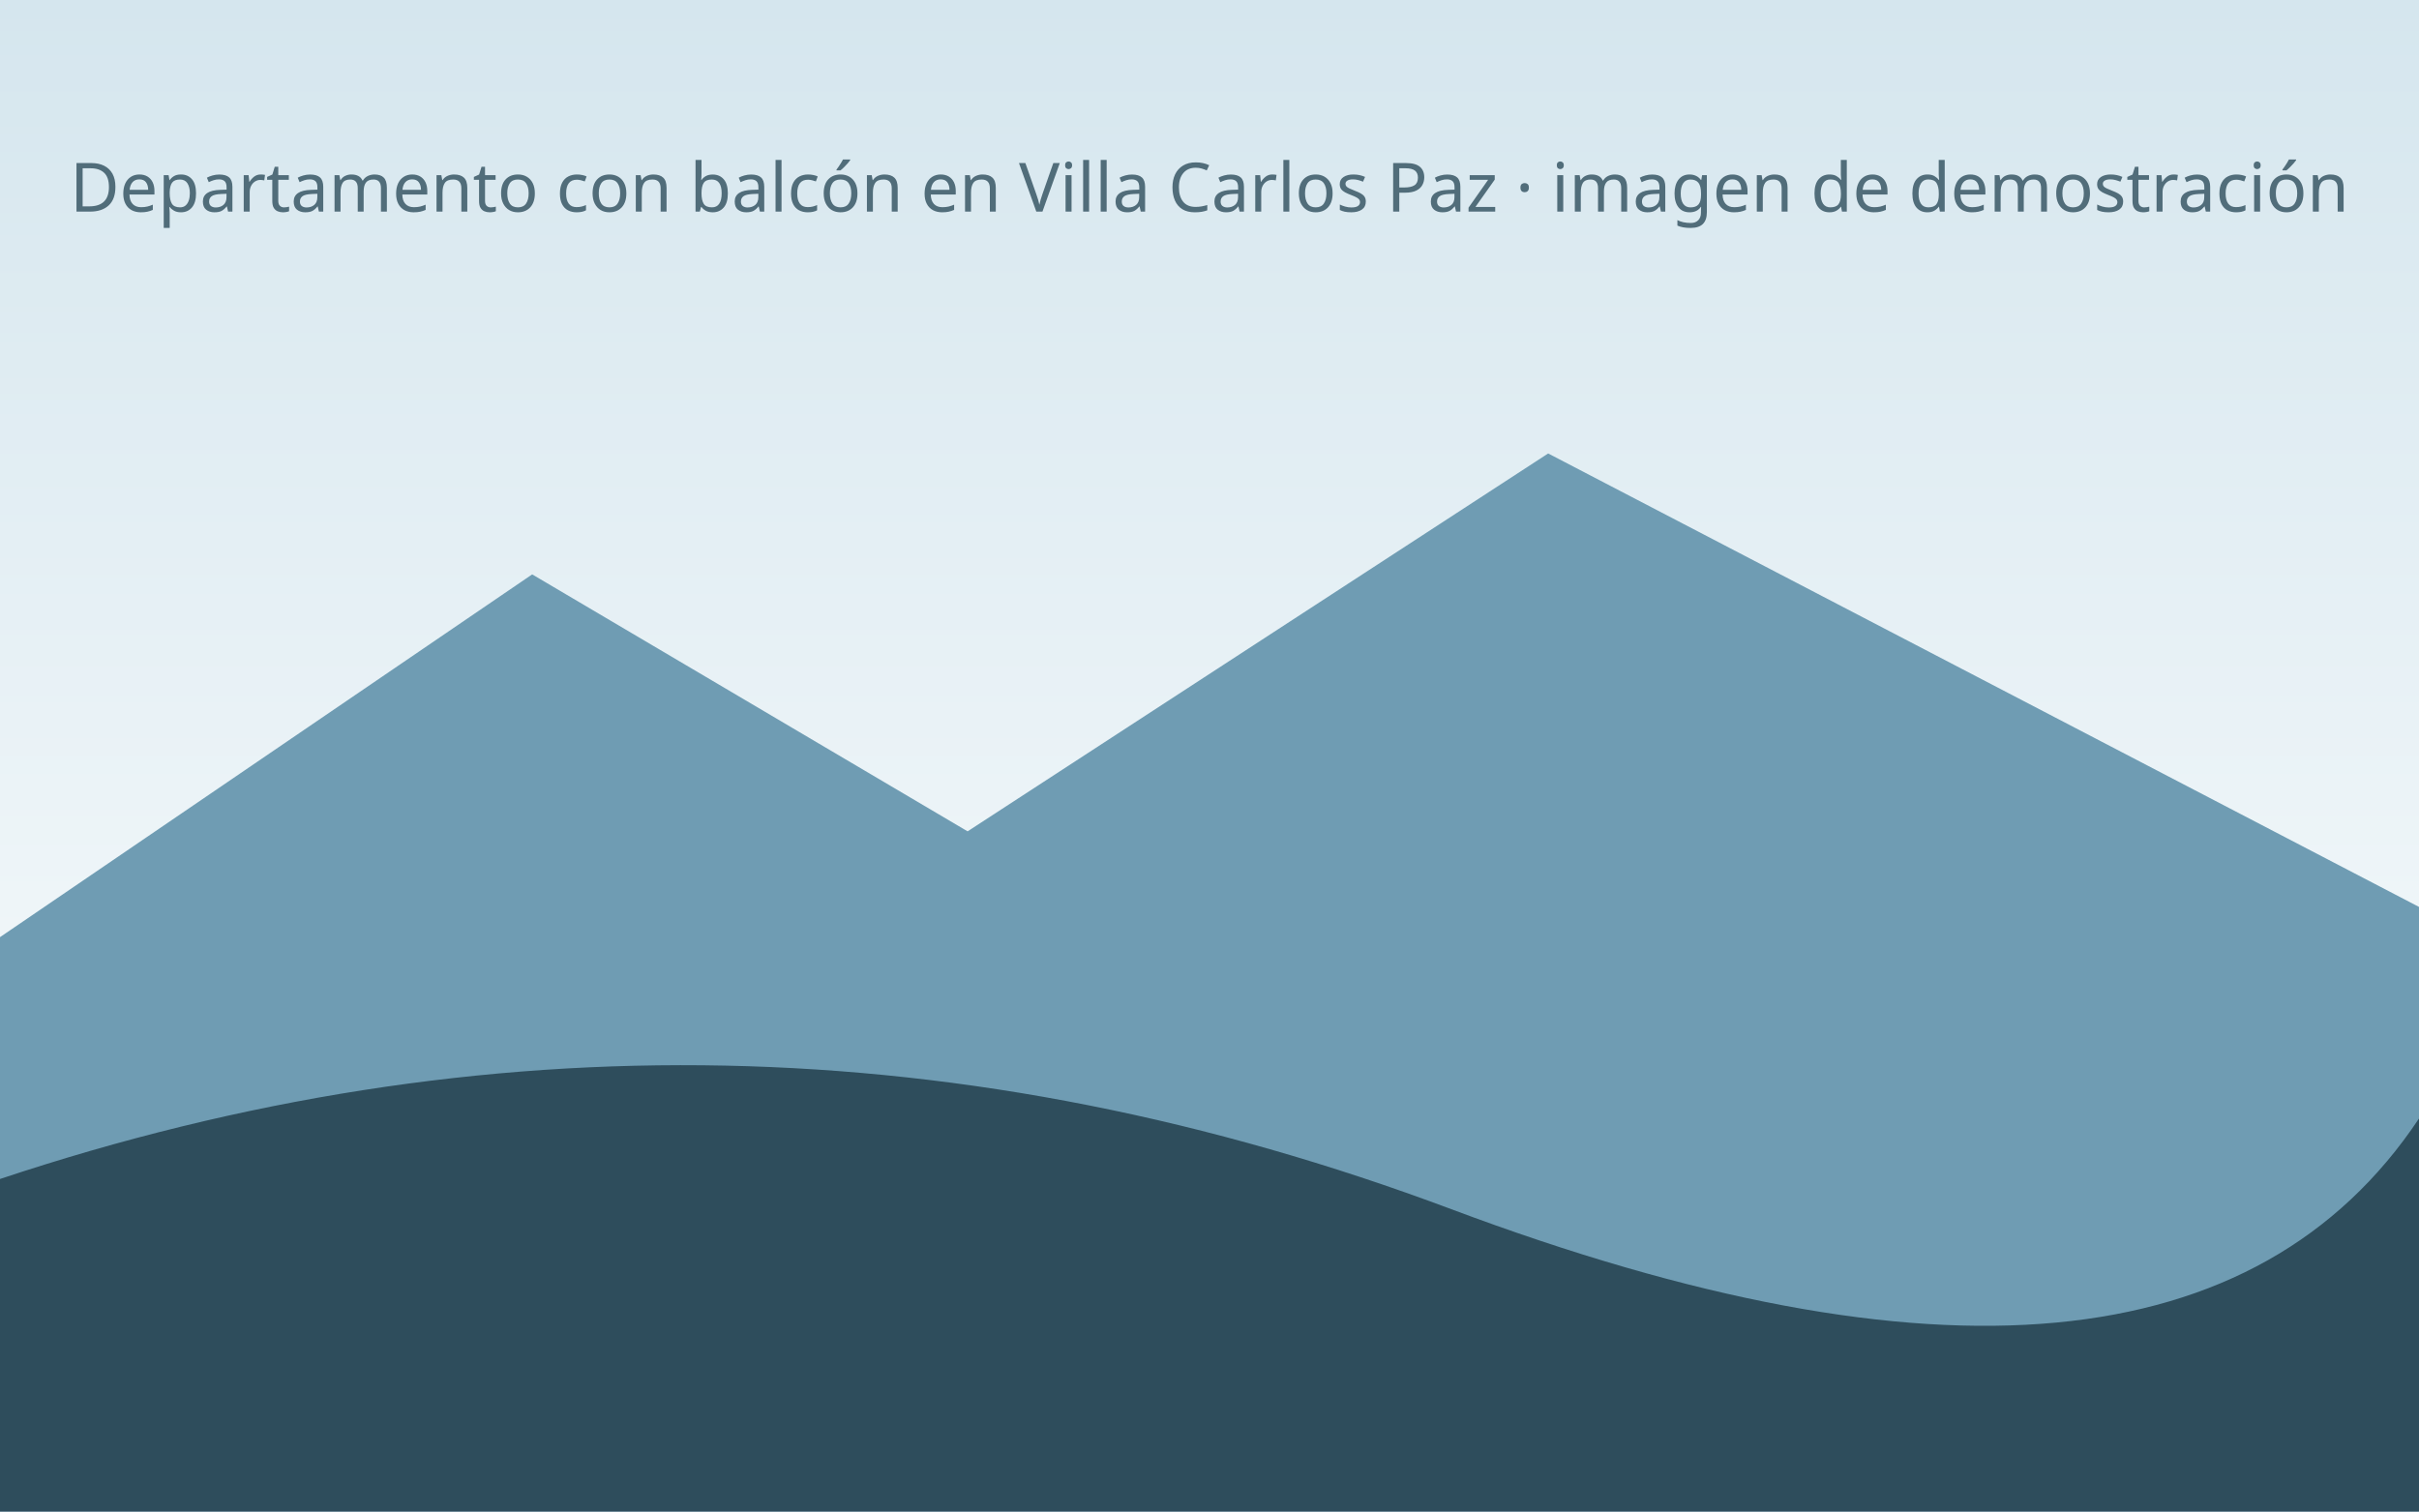
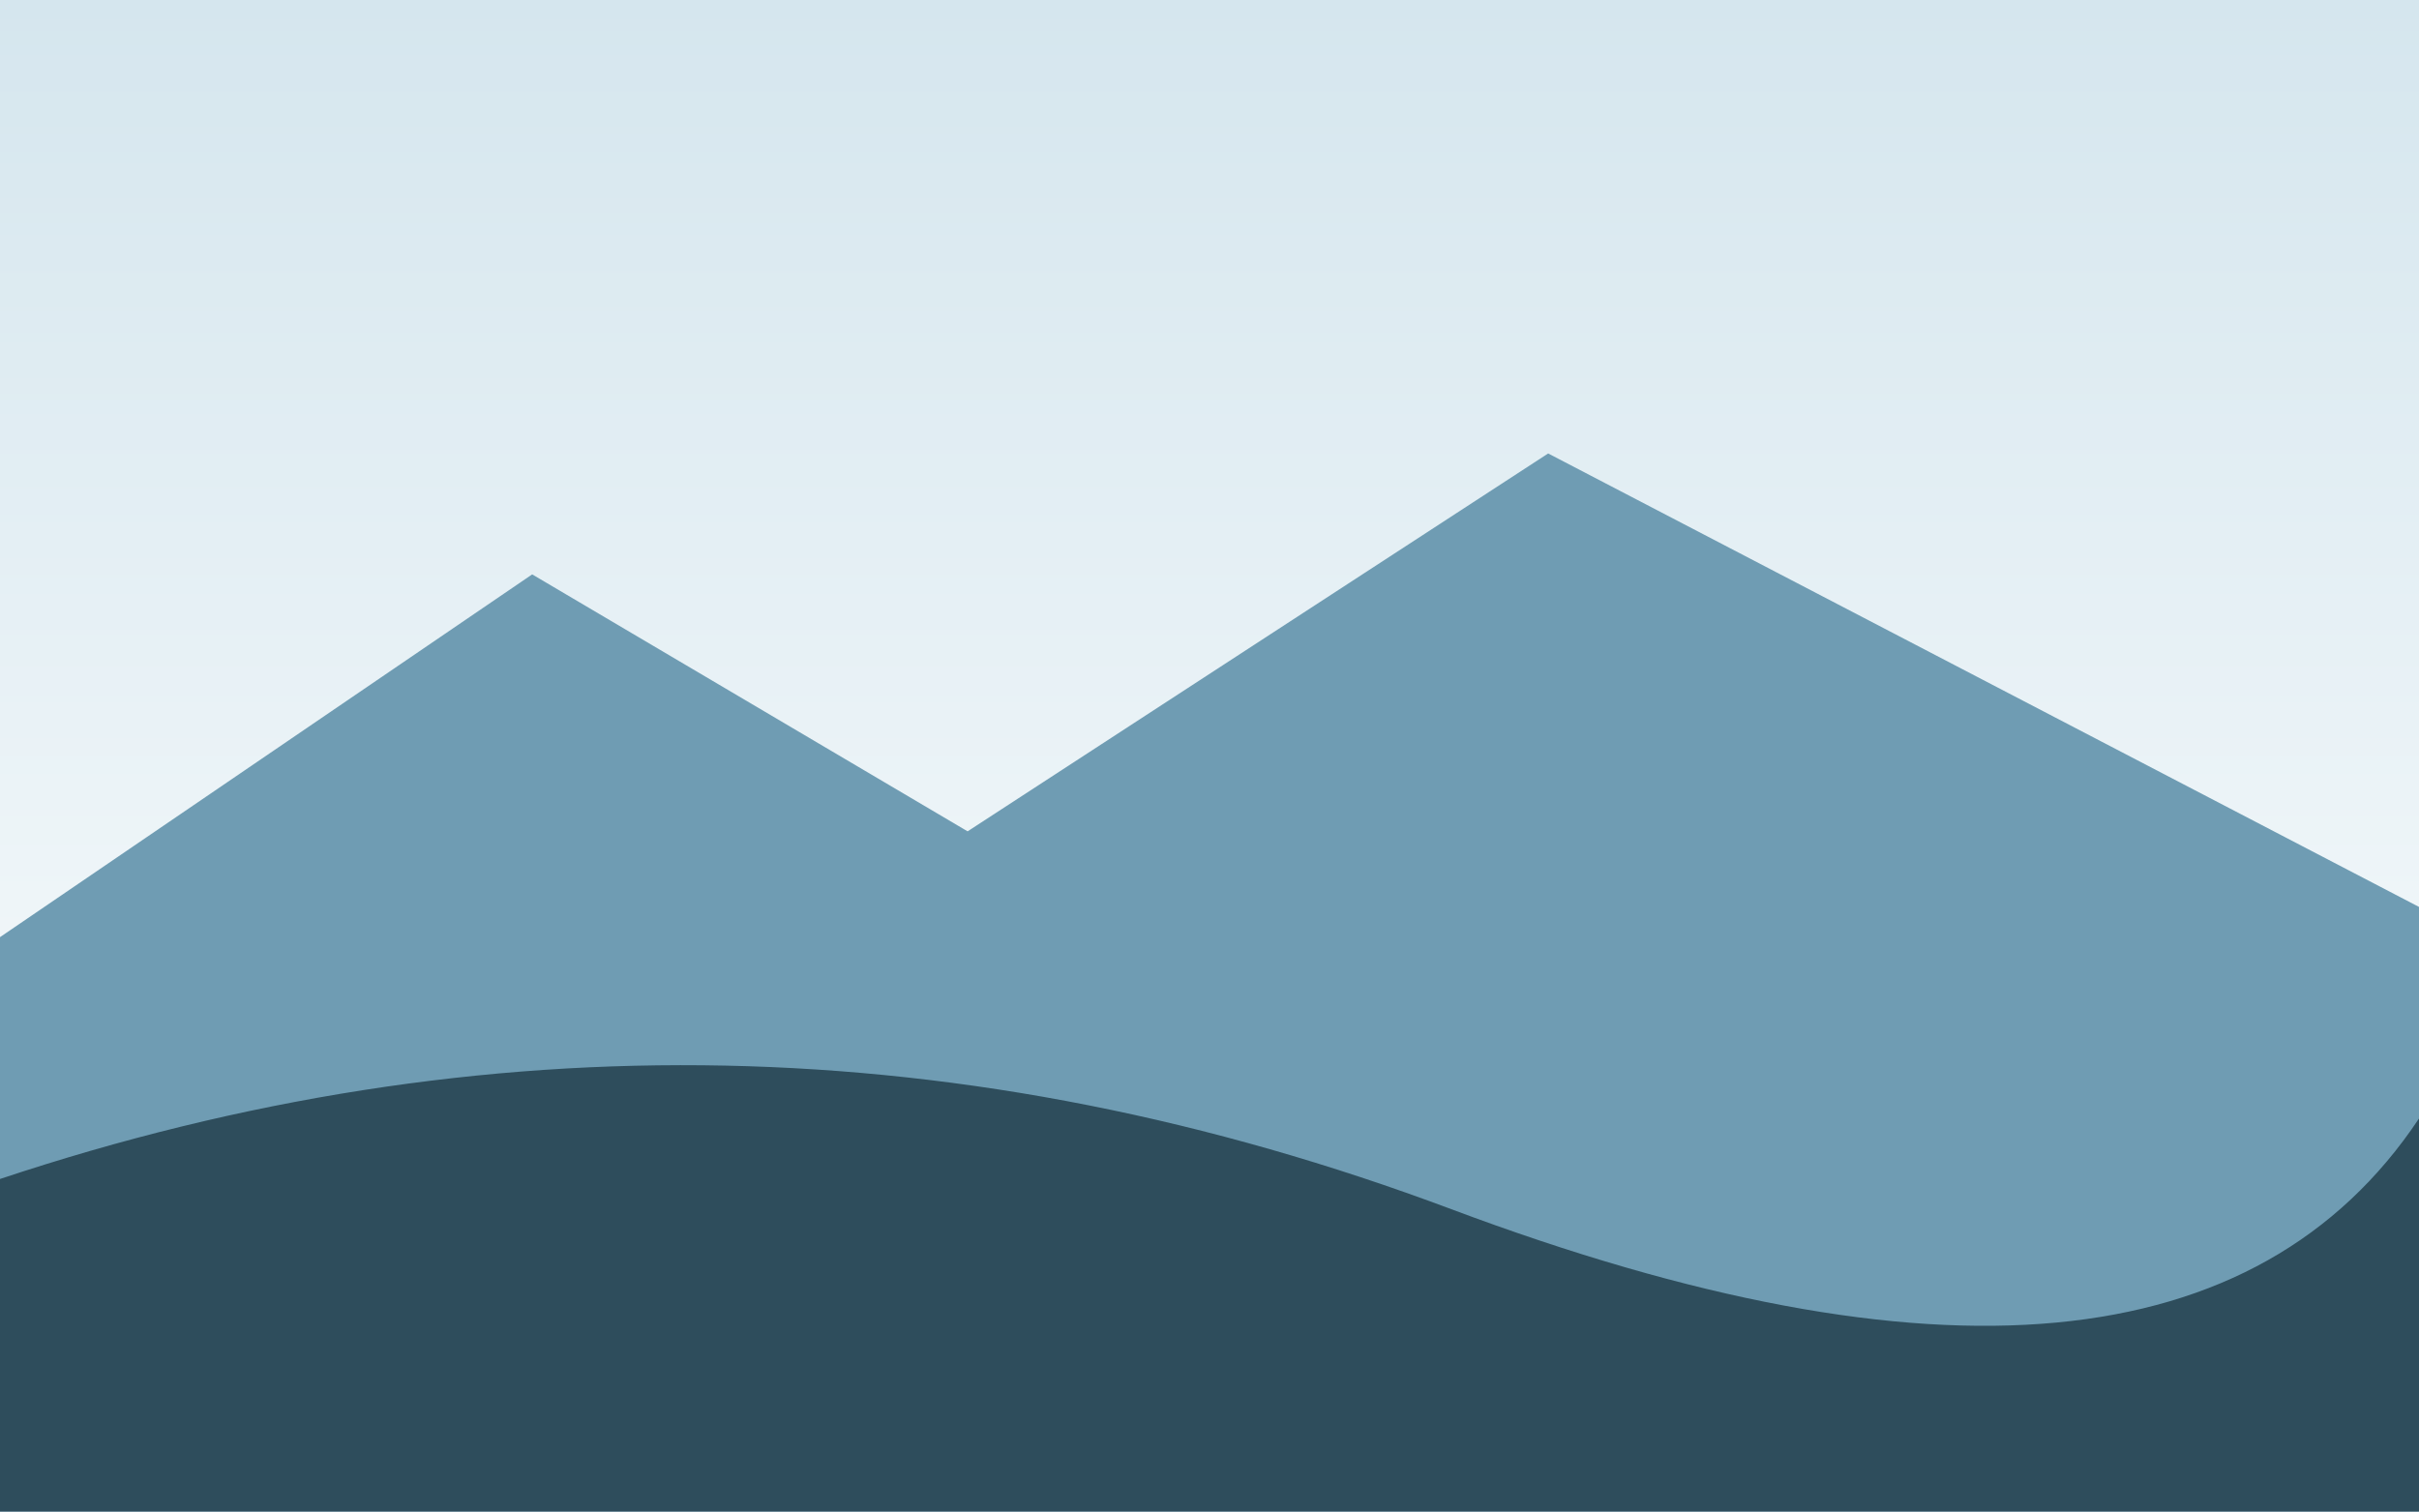
<svg xmlns="http://www.w3.org/2000/svg" viewBox="0 0 1600 1000" width="1600" height="1000">
  <defs>
    <linearGradient id="g" x1="0" y1="0" x2="0" y2="1">
      <stop offset="0" stop-color="#d5e6ee" />
      <stop offset="1" stop-color="#fff" />
    </linearGradient>
  </defs>
  <rect width="1600" height="1000" fill="url(#g)" />
  <path d="M0 620 L352 380 L640 550 L1024 300 L1600 600 V1000 H0Z" fill="#6f9cb3" />
  <path d="M0 780 Q480 620 960 800 T1600 740 V1000 H0Z" fill="#2e4d5c" />
-   <text x="800" y="140" text-anchor="middle" font-family="sans-serif" font-size="45" fill="#2e4d5c" opacity=".8">Departamento con balcón en Villa Carlos Paz · imagen de demostración</text>
</svg>
